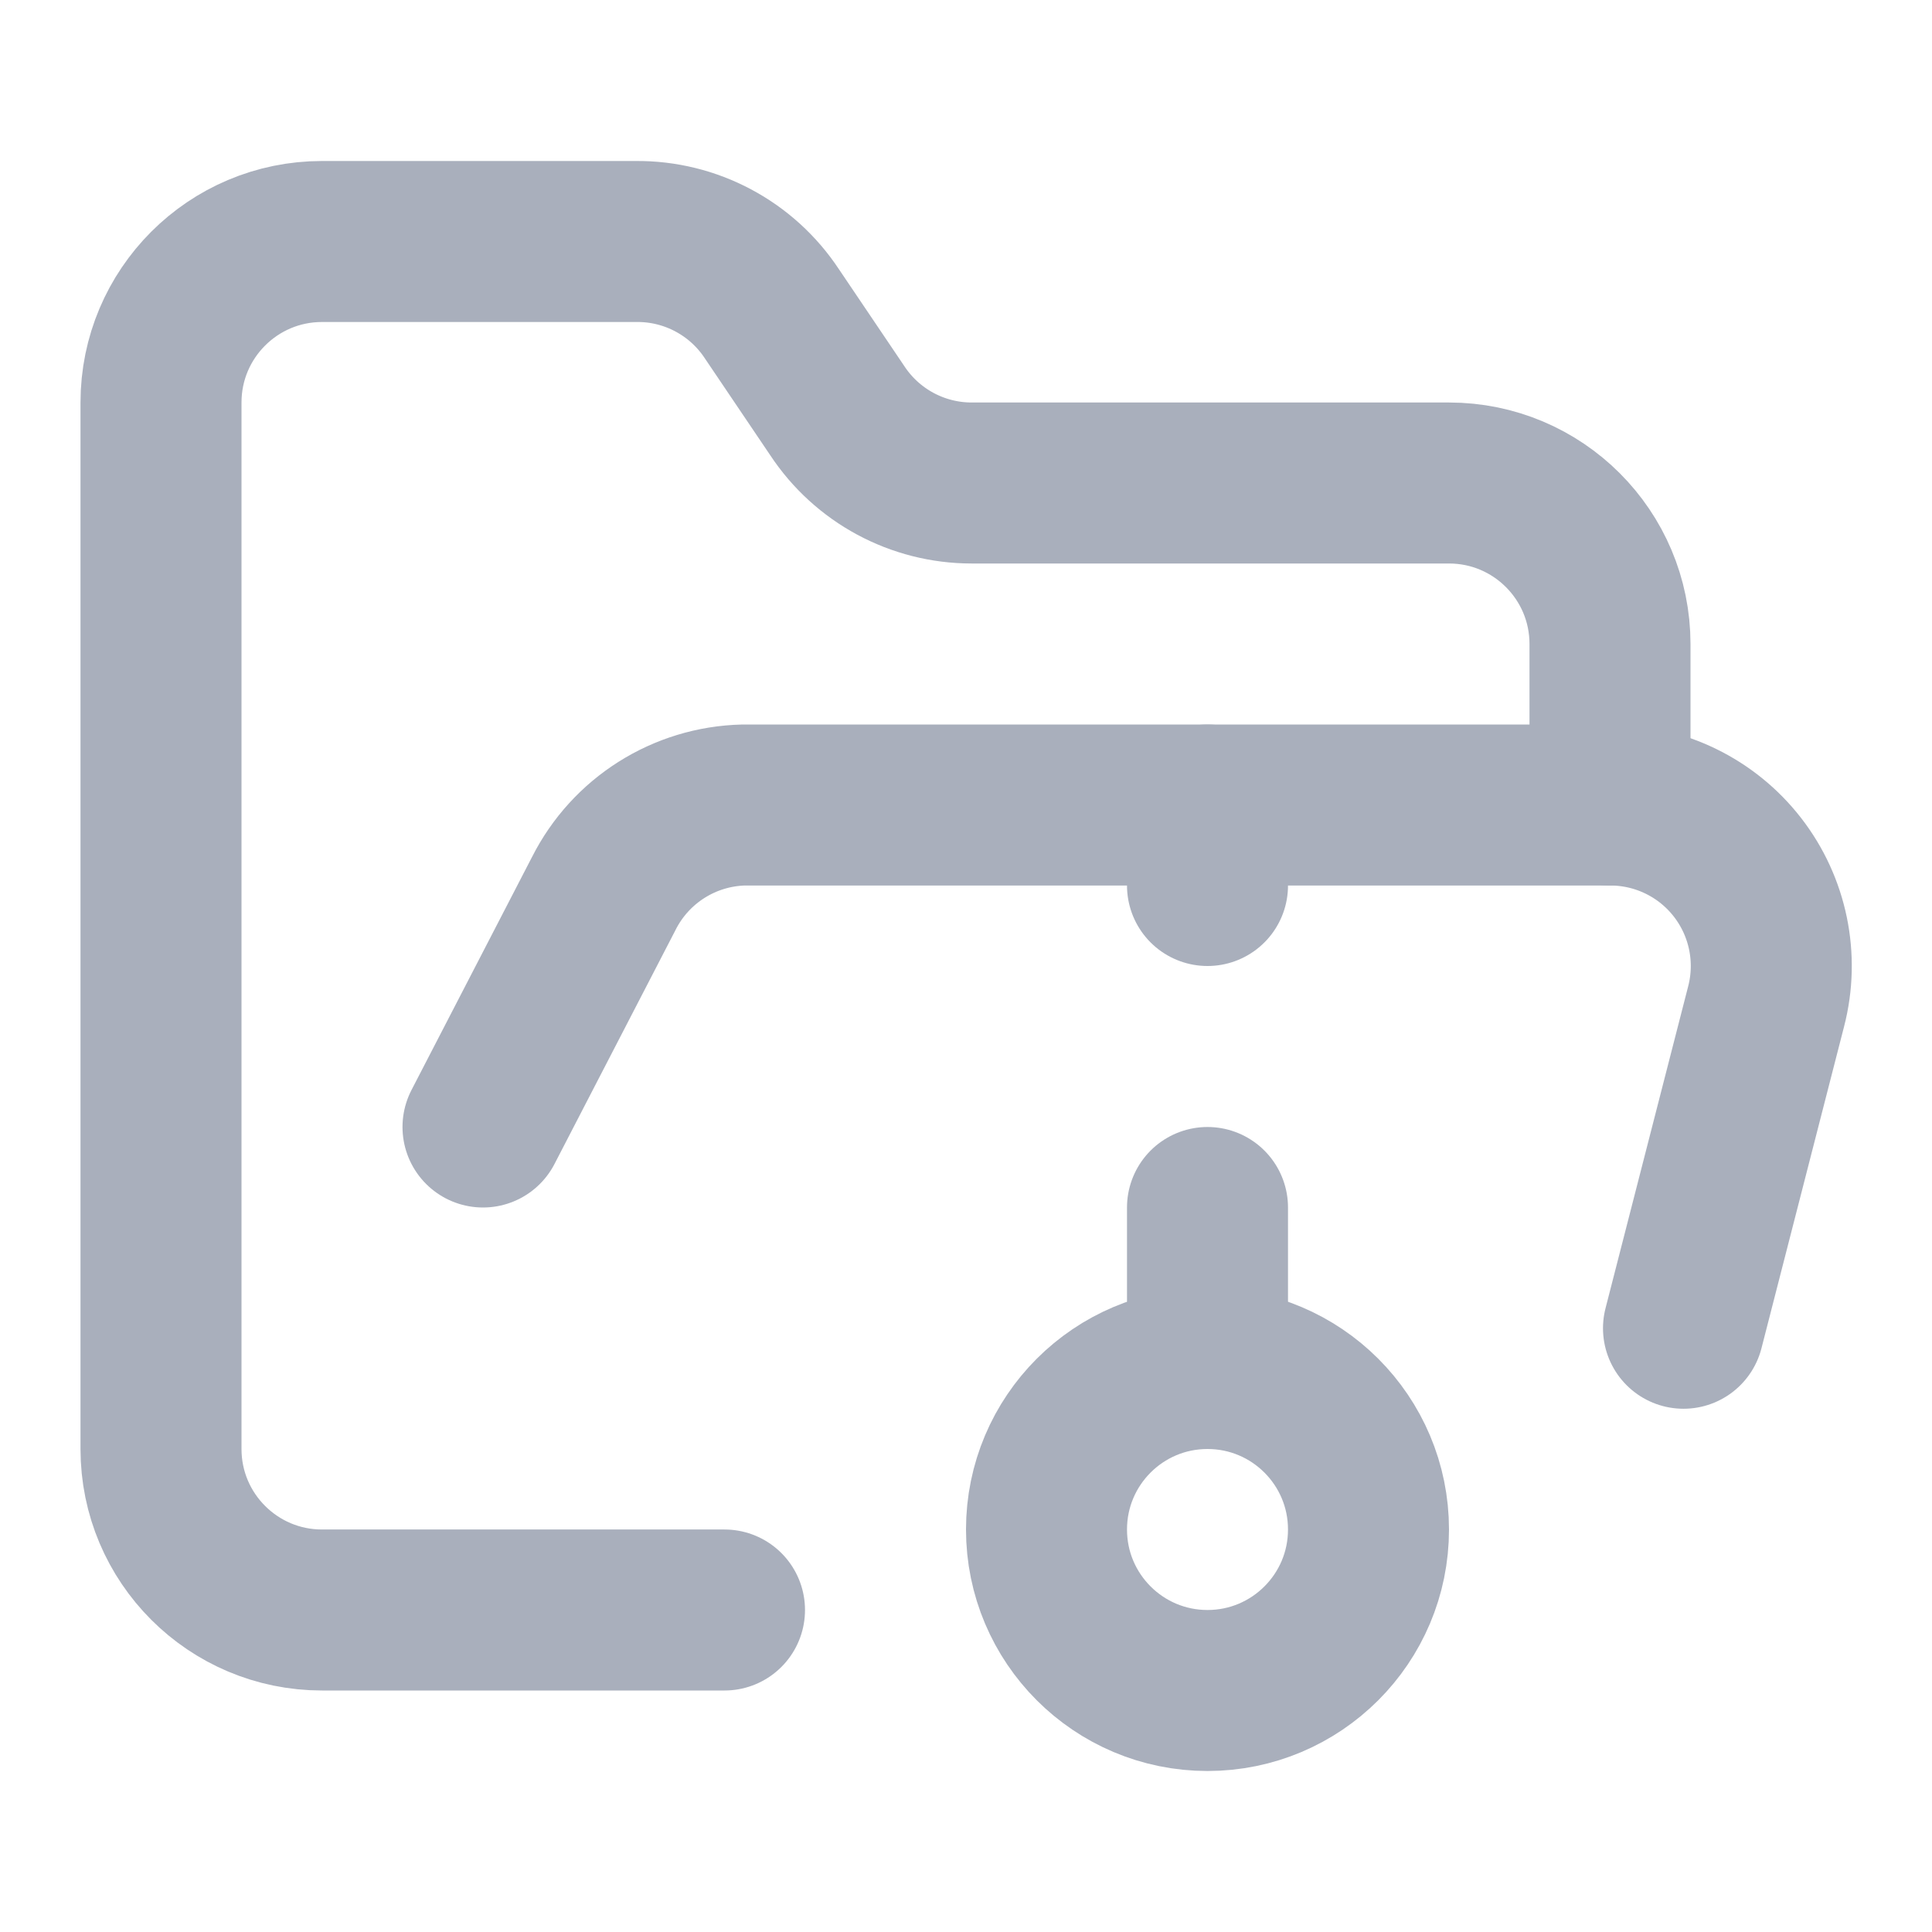
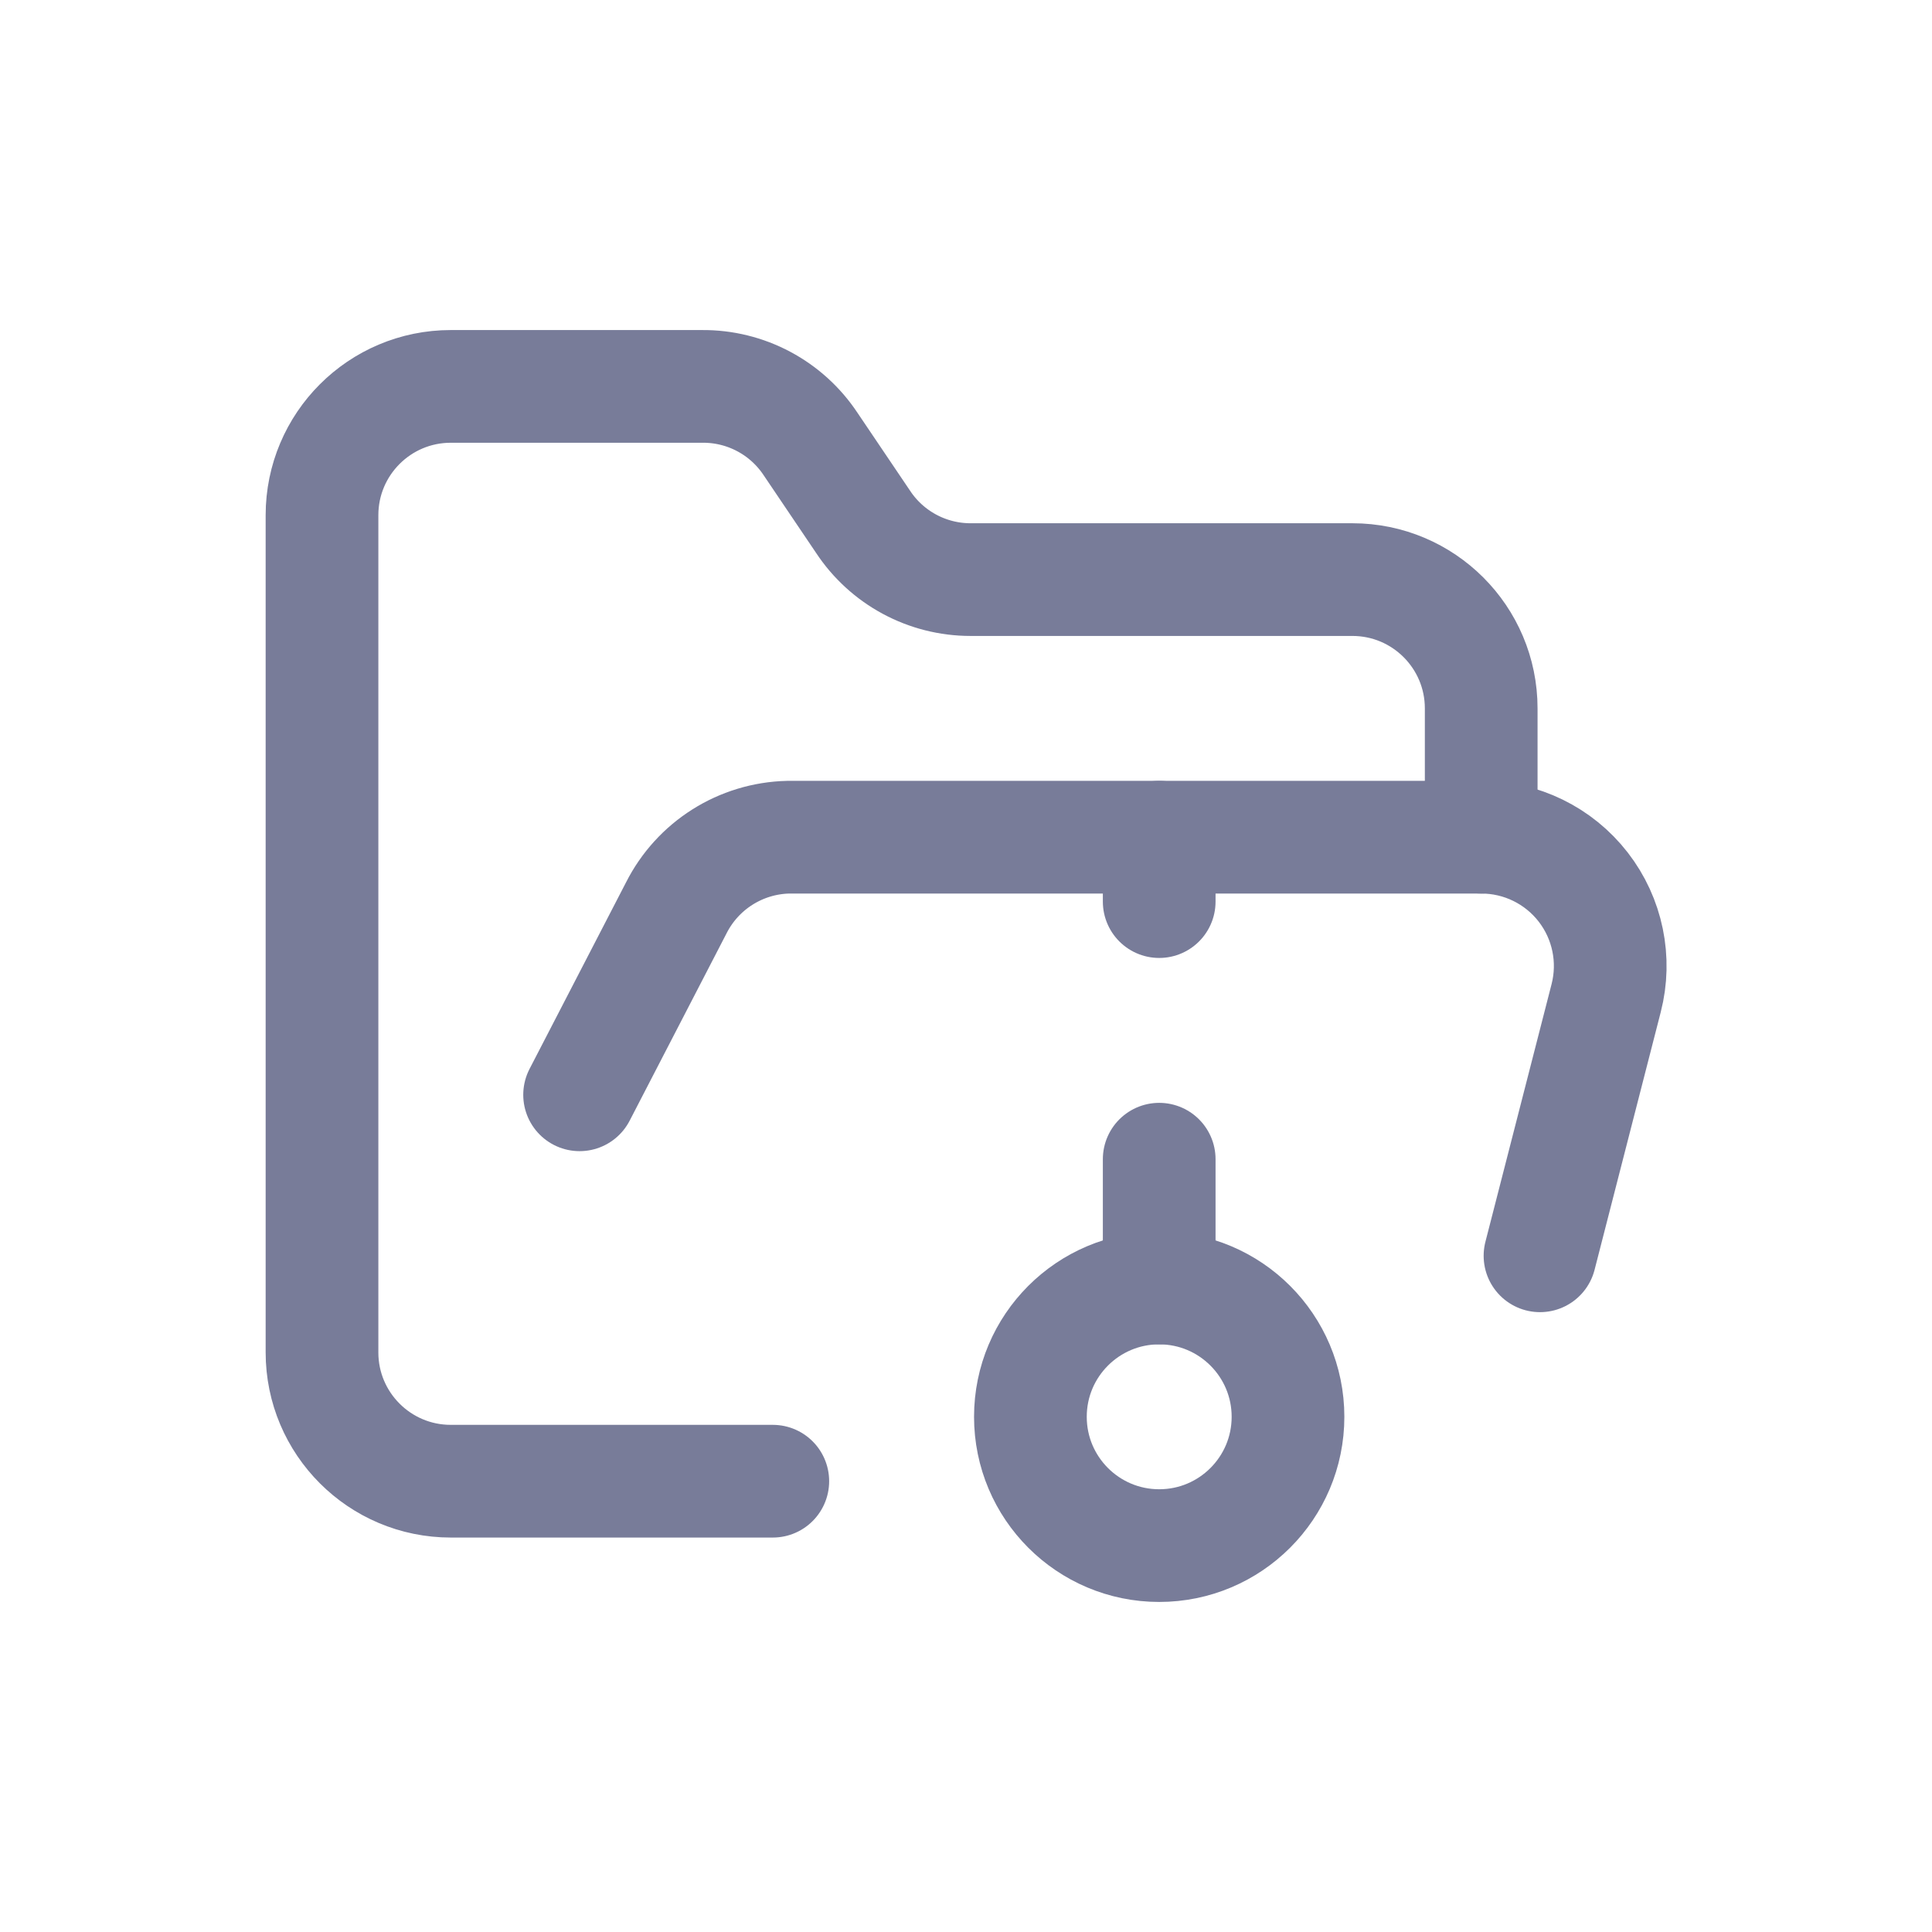
- <svg xmlns="http://www.w3.org/2000/svg" width="24" height="24" viewBox="0 0 24 24" fill="none" stroke="#a9afbc" stroke-width="2" stroke-linecap="round" stroke-linejoin="round">
+ <svg xmlns="http://www.w3.org/2000/svg" width="24" height="24" viewBox="-3 -3 30 30" fill="none" stroke="#787c99" stroke-width="1.75" stroke-linecap="round" stroke-linejoin="round">
  <path d="M9 20H4a2 2 0 0 1-2-2V5a2 2 0 0 1 2-2h3.9a2 2 0 0 1 1.69.9l.81 1.2a2 2 0 0 0 1.67.9H18a2 2 0 0 1 2 2v2" />
  <path d="m6 14 1.5-2.9A2 2 0 0 1 9.24 10H20a2 2 0 0 1 1.94 2.5l-1.027 4" />
  <path d="M15 11v-1" />
  <path d="M15 17v-2" />
  <circle cx="15" cy="19" r="2" />
</svg>
